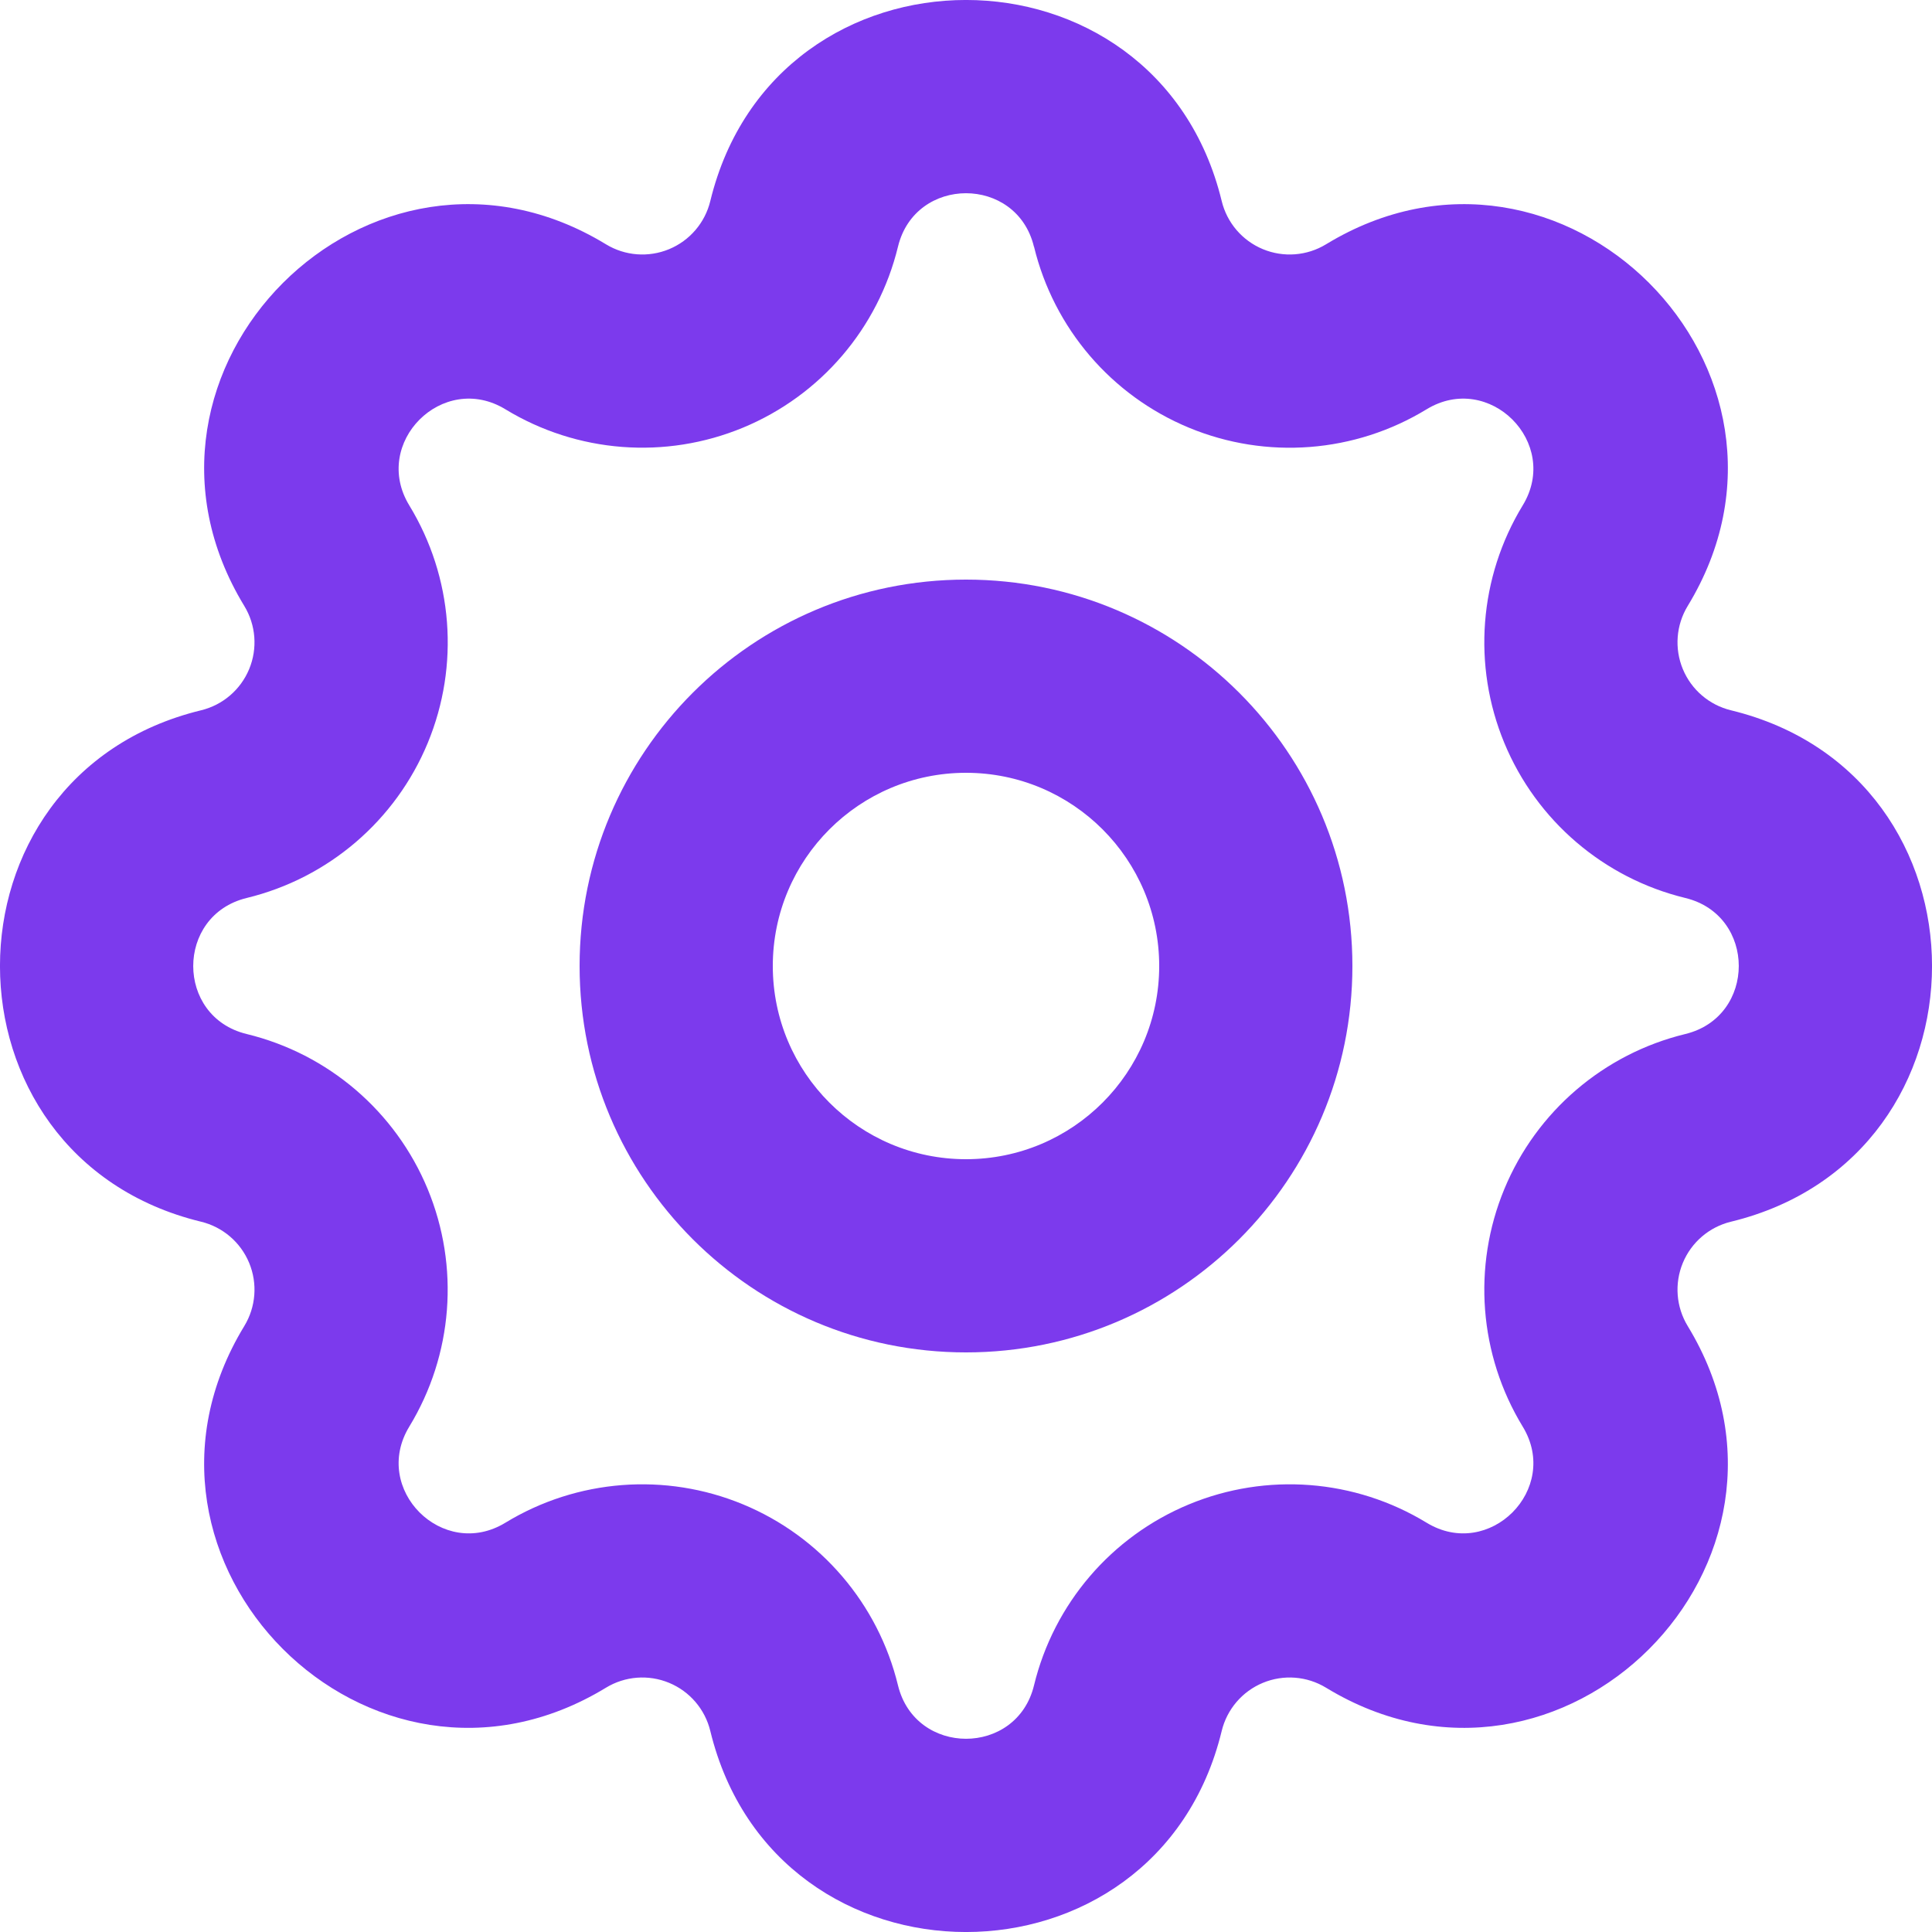
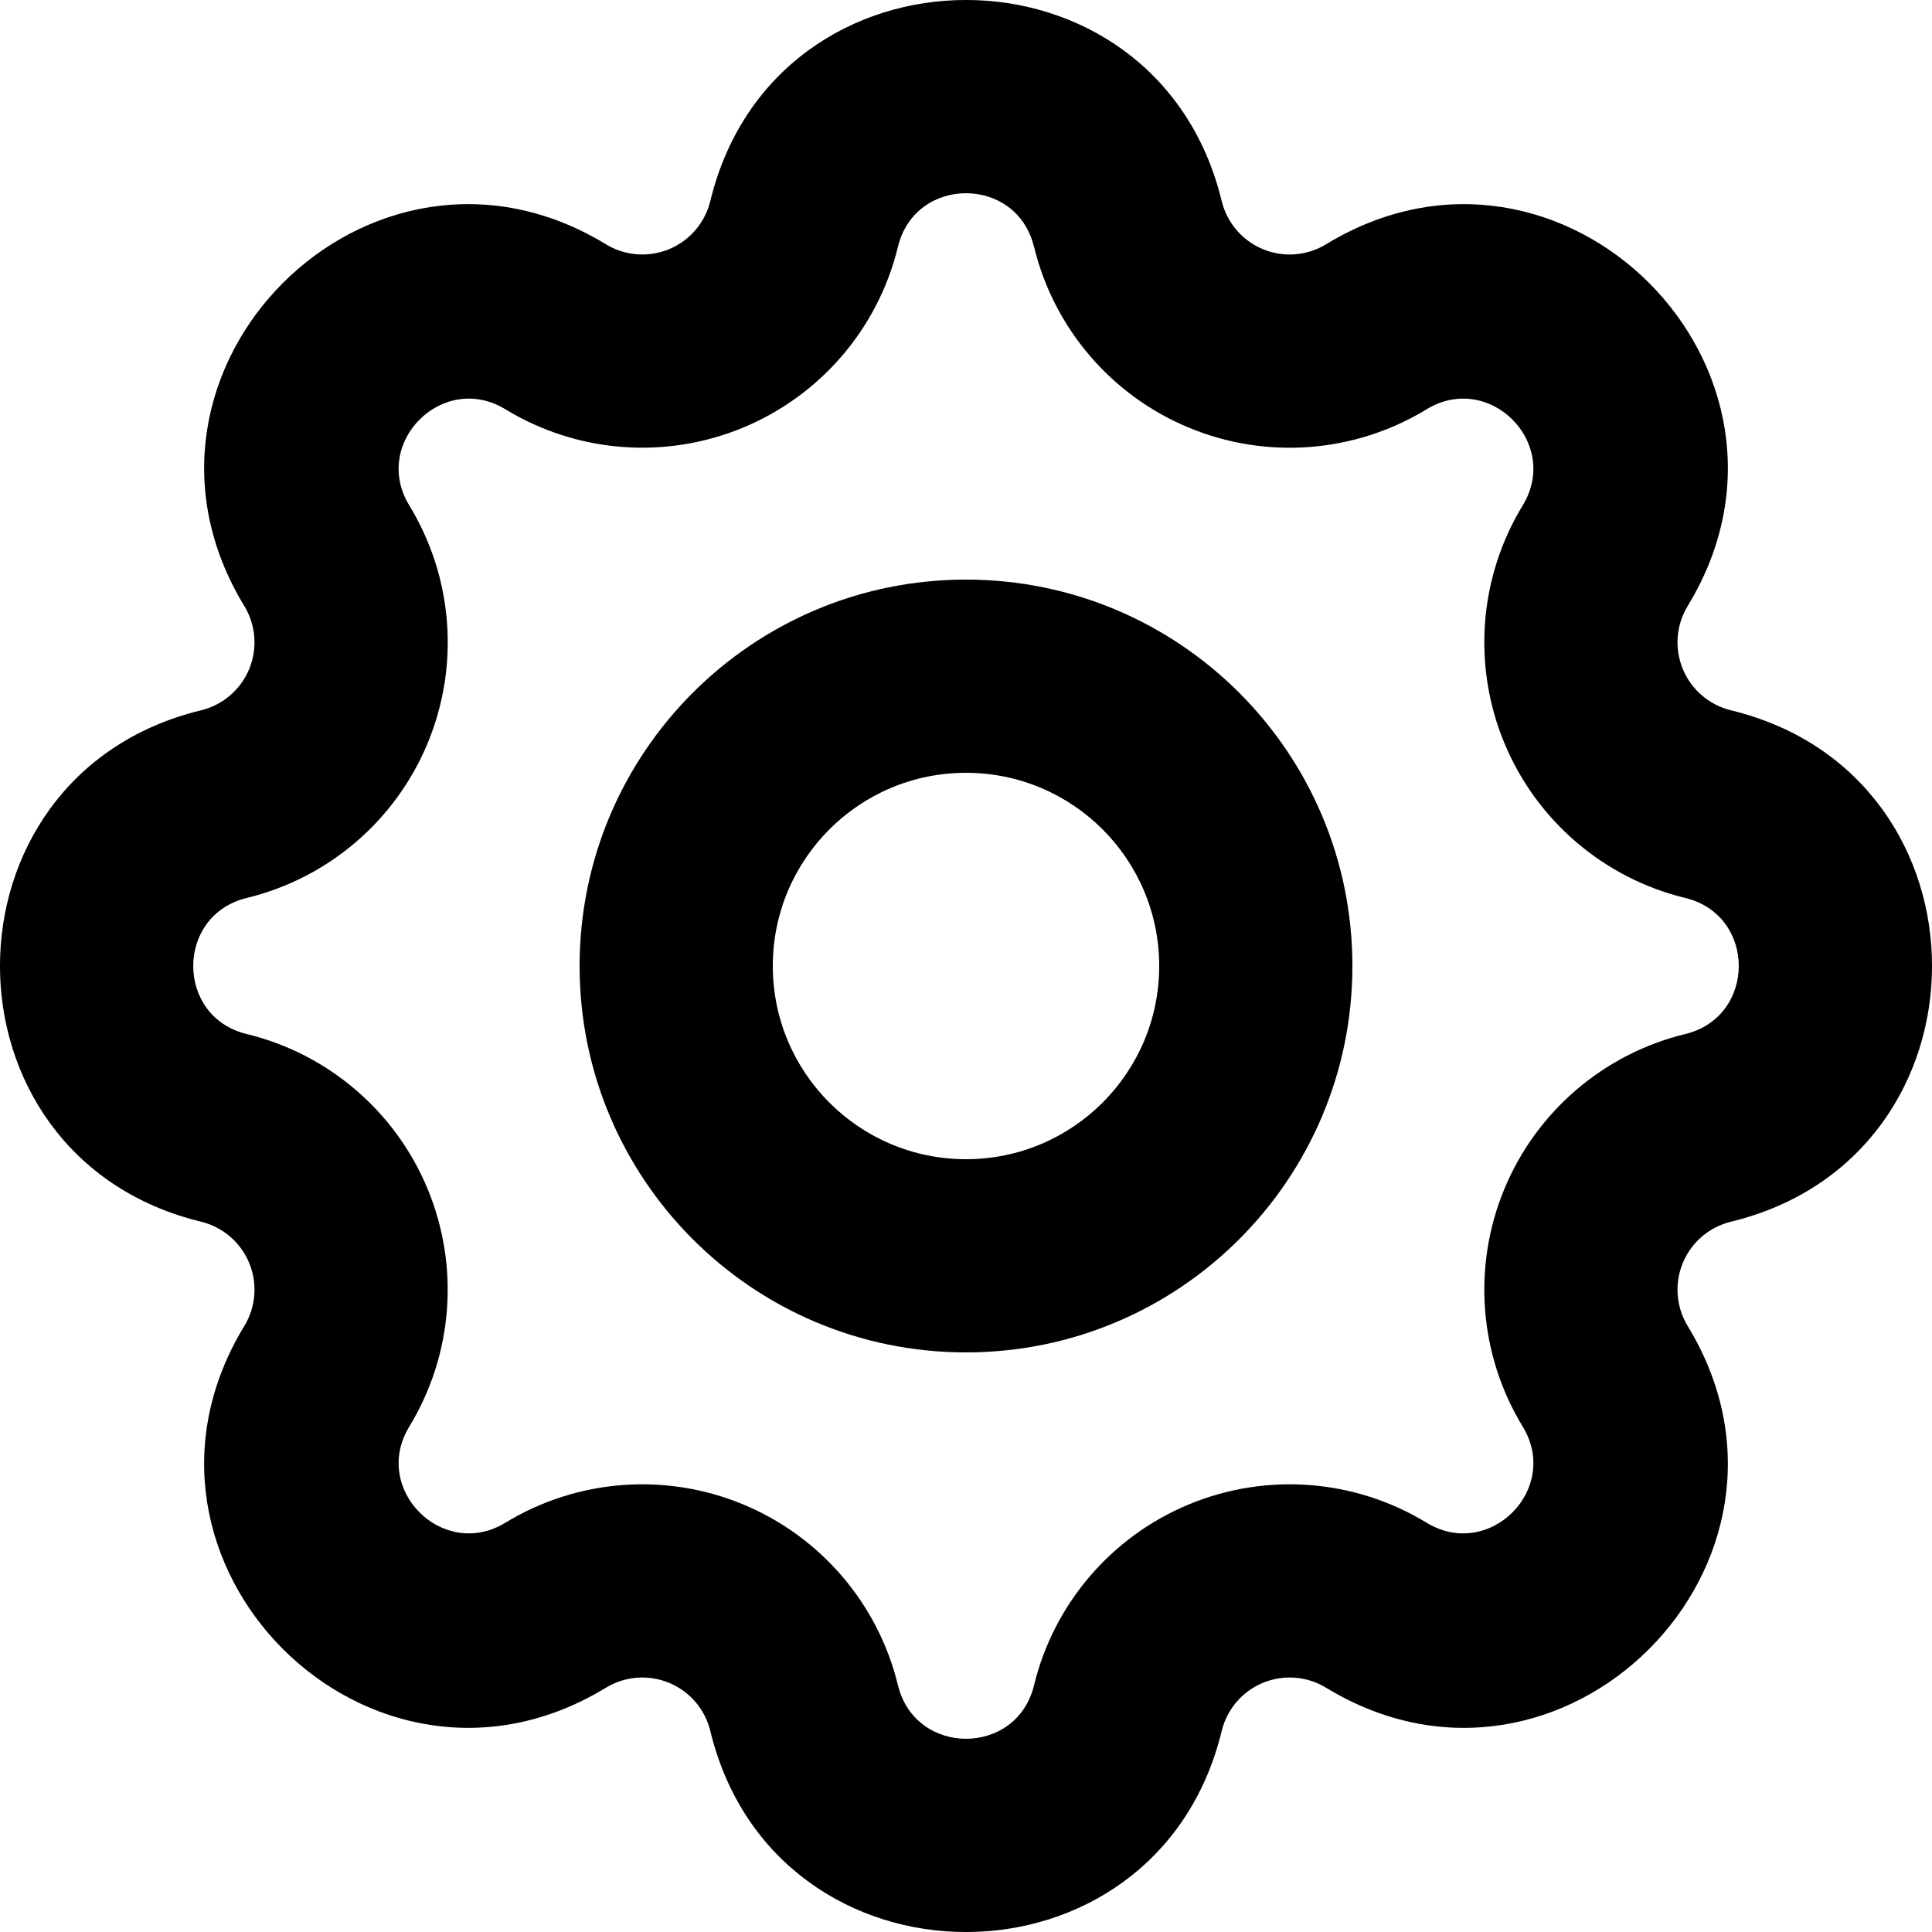
- <svg xmlns="http://www.w3.org/2000/svg" width="20" height="20" fill="none" viewBox="0 0 20 20">
-   <path fill="#7C3AED" fill-rule="evenodd" d="M7.353 2.081c.674-2.775 4.62-2.775 5.294 0a.724.724 0 0 0 1.08.448c2.44-1.486 5.23 1.305 3.744 3.744a.724.724 0 0 0 .448 1.08c2.775.674 2.775 4.62 0 5.294a.724.724 0 0 0-.448 1.08c1.486 2.44-1.305 5.23-3.744 3.744a.724.724 0 0 0-1.08.448c-.674 2.775-4.62 2.775-5.294 0a.724.724 0 0 0-1.08-.448c-2.44 1.486-5.23-1.305-3.744-3.744a.724.724 0 0 0-.448-1.08c-2.775-.674-2.775-4.62 0-5.294a.724.724 0 0 0 .448-1.08c-1.486-2.44 1.305-5.23 3.744-3.744a.724.724 0 0 0 1.08-.448Zm3.35.472c-.178-.737-1.228-.737-1.407 0a2.724 2.724 0 0 1-4.064 1.684c-.648-.395-1.39.347-.995.995a2.723 2.723 0 0 1-1.684 4.064c-.737.18-.737 1.229 0 1.408a2.724 2.724 0 0 1 1.684 4.064c-.395.648.347 1.39.995.995a2.724 2.724 0 0 1 4.064 1.684c.18.737 1.229.737 1.408 0a2.724 2.724 0 0 1 4.064-1.684c.648.395 1.39-.347.995-.995a2.724 2.724 0 0 1 1.684-4.064c.737-.18.737-1.229 0-1.408a2.724 2.724 0 0 1-1.684-4.064c.395-.648-.347-1.39-.995-.995a2.723 2.723 0 0 1-4.064-1.684ZM10 8a2 2 0 1 0 0 4 2 2 0 0 0 0-4Zm-4 2a4 4 0 1 1 8 0 4 4 0 0 1-8 0Z" clip-rule="evenodd" />
+ <svg xmlns="http://www.w3.org/2000/svg" width="20" height="20" viewBox="0 0 20 20">
+   <path fill-rule="evenodd" d="M7.353 2.081c.674-2.775 4.62-2.775 5.294 0a.724.724 0 0 0 1.08.448c2.44-1.486 5.23 1.305 3.744 3.744a.724.724 0 0 0 .448 1.08c2.775.674 2.775 4.62 0 5.294a.724.724 0 0 0-.448 1.08c1.486 2.44-1.305 5.23-3.744 3.744a.724.724 0 0 0-1.08.448c-.674 2.775-4.62 2.775-5.294 0a.724.724 0 0 0-1.08-.448c-2.44 1.486-5.23-1.305-3.744-3.744a.724.724 0 0 0-.448-1.08c-2.775-.674-2.775-4.62 0-5.294a.724.724 0 0 0 .448-1.08c-1.486-2.44 1.305-5.23 3.744-3.744a.724.724 0 0 0 1.08-.448Zm3.35.472c-.178-.737-1.228-.737-1.407 0a2.724 2.724 0 0 1-4.064 1.684c-.648-.395-1.39.347-.995.995a2.723 2.723 0 0 1-1.684 4.064c-.737.18-.737 1.229 0 1.408a2.724 2.724 0 0 1 1.684 4.064c-.395.648.347 1.39.995.995a2.724 2.724 0 0 1 4.064 1.684c.18.737 1.229.737 1.408 0a2.724 2.724 0 0 1 4.064-1.684c.648.395 1.39-.347.995-.995a2.724 2.724 0 0 1 1.684-4.064c.737-.18.737-1.229 0-1.408a2.724 2.724 0 0 1-1.684-4.064c.395-.648-.347-1.39-.995-.995a2.723 2.723 0 0 1-4.064-1.684ZM10 8a2 2 0 1 0 0 4 2 2 0 0 0 0-4Zm-4 2a4 4 0 1 1 8 0 4 4 0 0 1-8 0Z" clip-rule="evenodd" />
</svg>
